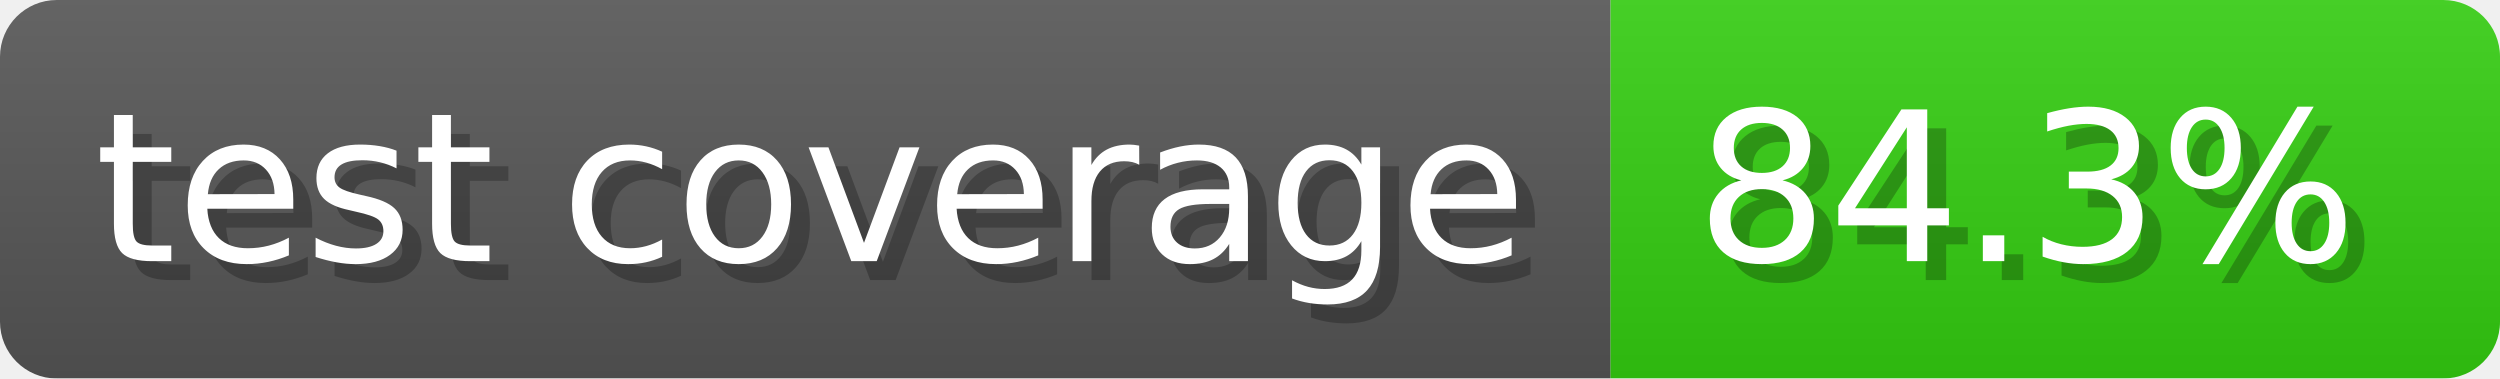
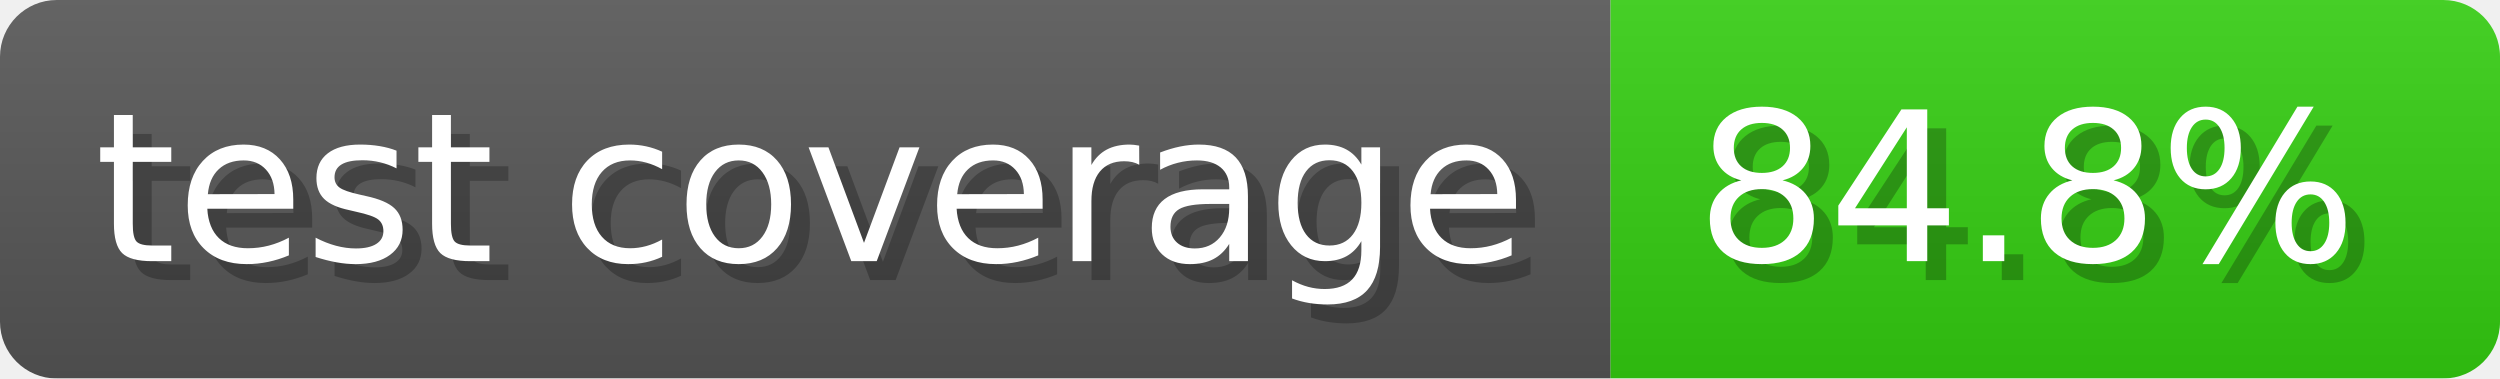
- <svg xmlns="http://www.w3.org/2000/svg" width="132.1" height="20" viewBox="0 0 1321 200" role="img" aria-label="test coverage: 84.3%">
-   <linearGradient id="fSqIB" x2="0" y2="100%">
+ <svg xmlns="http://www.w3.org/2000/svg" width="132.1" height="20" viewBox="0 0 1321 200" role="img" aria-label="test coverage: 84.8%">
+   <linearGradient id="kZgLc" x2="0" y2="100%">
    <stop offset="0" stop-opacity=".1" stop-color="#EEE" />
    <stop offset="1" stop-opacity=".1" />
  </linearGradient>
-   <mask id="xIlXC">
+   <mask id="Tqpph">
    <rect width="1321" height="200" rx="30" fill="#FFF" />
  </mask>
-   <g mask="url(#xIlXC)">
+   <g mask="url(#Tqpph)">
    <rect width="851" height="200" fill="#555" />
    <rect width="470" height="200" fill="#3C1" x="851" />
-     <rect width="1321" height="200" fill="url(#fSqIB)" />
+     <rect width="1321" height="200" fill="url(#kZgLc)" />
  </g>
  <g aria-hidden="true" fill="#fff" text-anchor="start" font-family="Verdana,DejaVu Sans,sans-serif" font-size="110">
    <text x="60" y="148" textLength="751" fill="#000" opacity="0.25">test coverage</text>
    <text x="50" y="138" textLength="751">test coverage</text>
-     <text x="906" y="148" textLength="370" fill="#000" opacity="0.25">84.3%</text>
-     <text x="896" y="138" textLength="370">84.3%</text>
+     <text x="906" y="148" textLength="370" fill="#000" opacity="0.25">84.8%</text>
+     <text x="896" y="138" textLength="370">84.8%</text>
  </g>
</svg>
